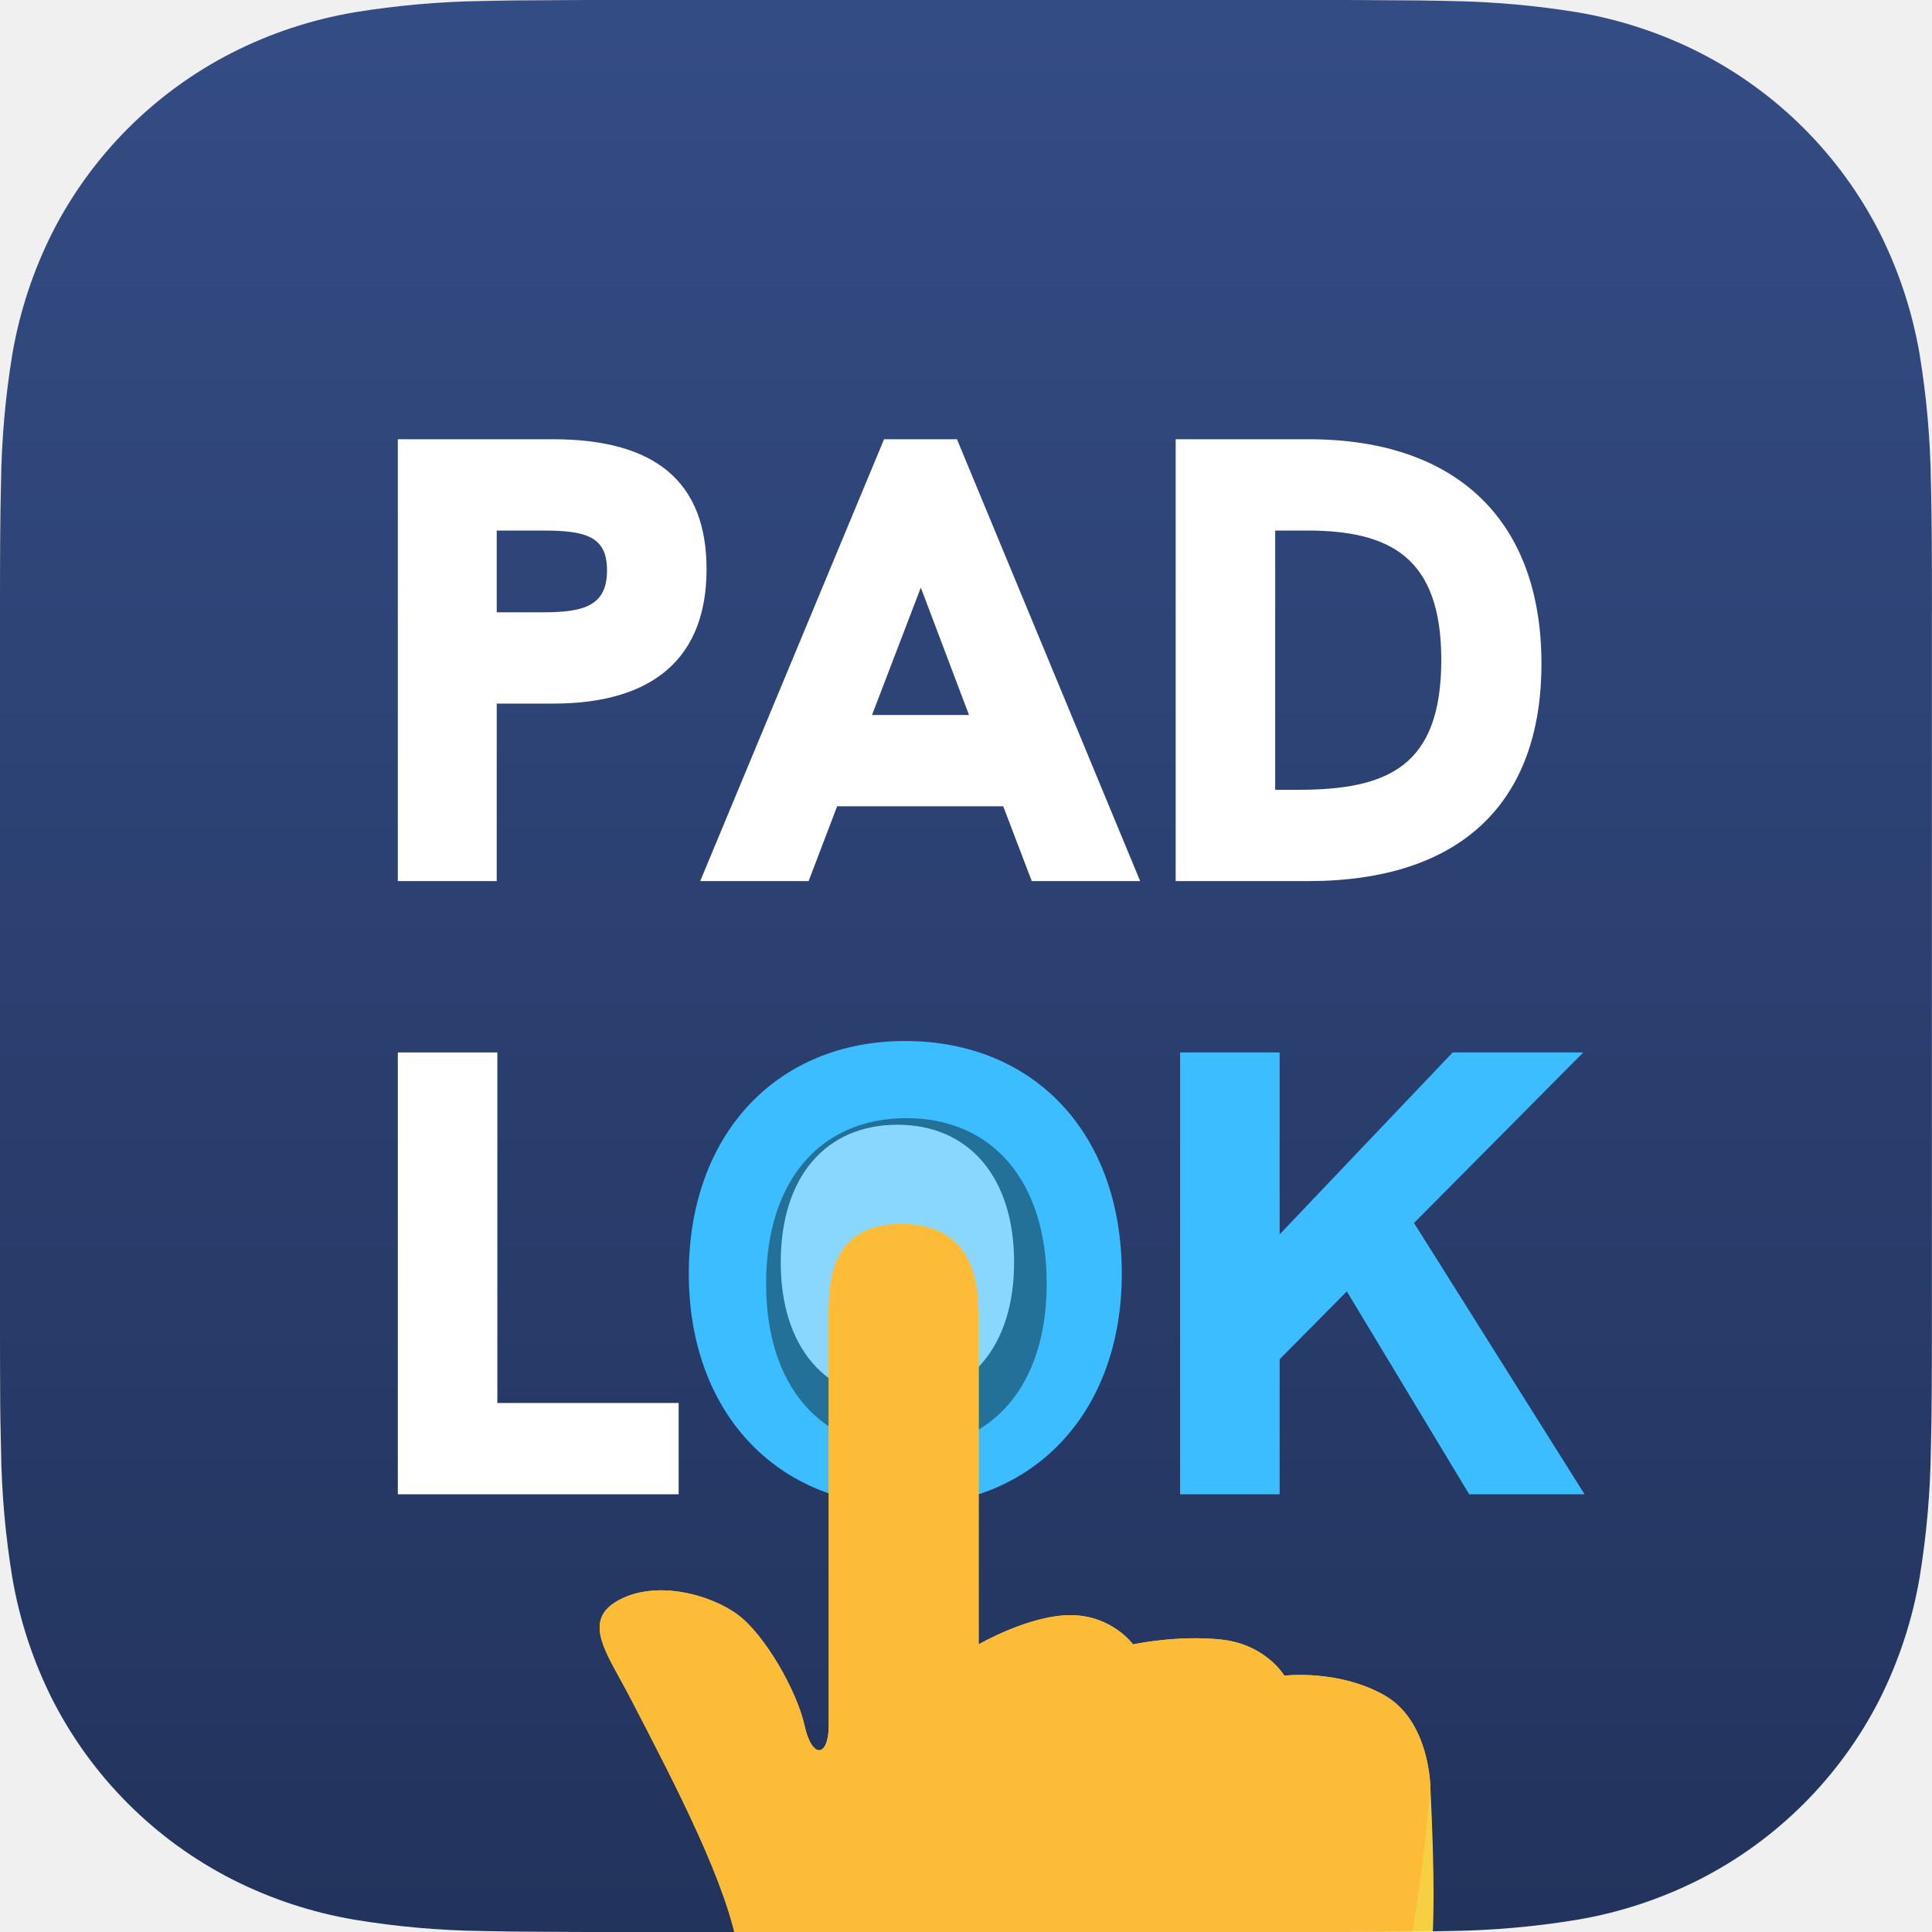
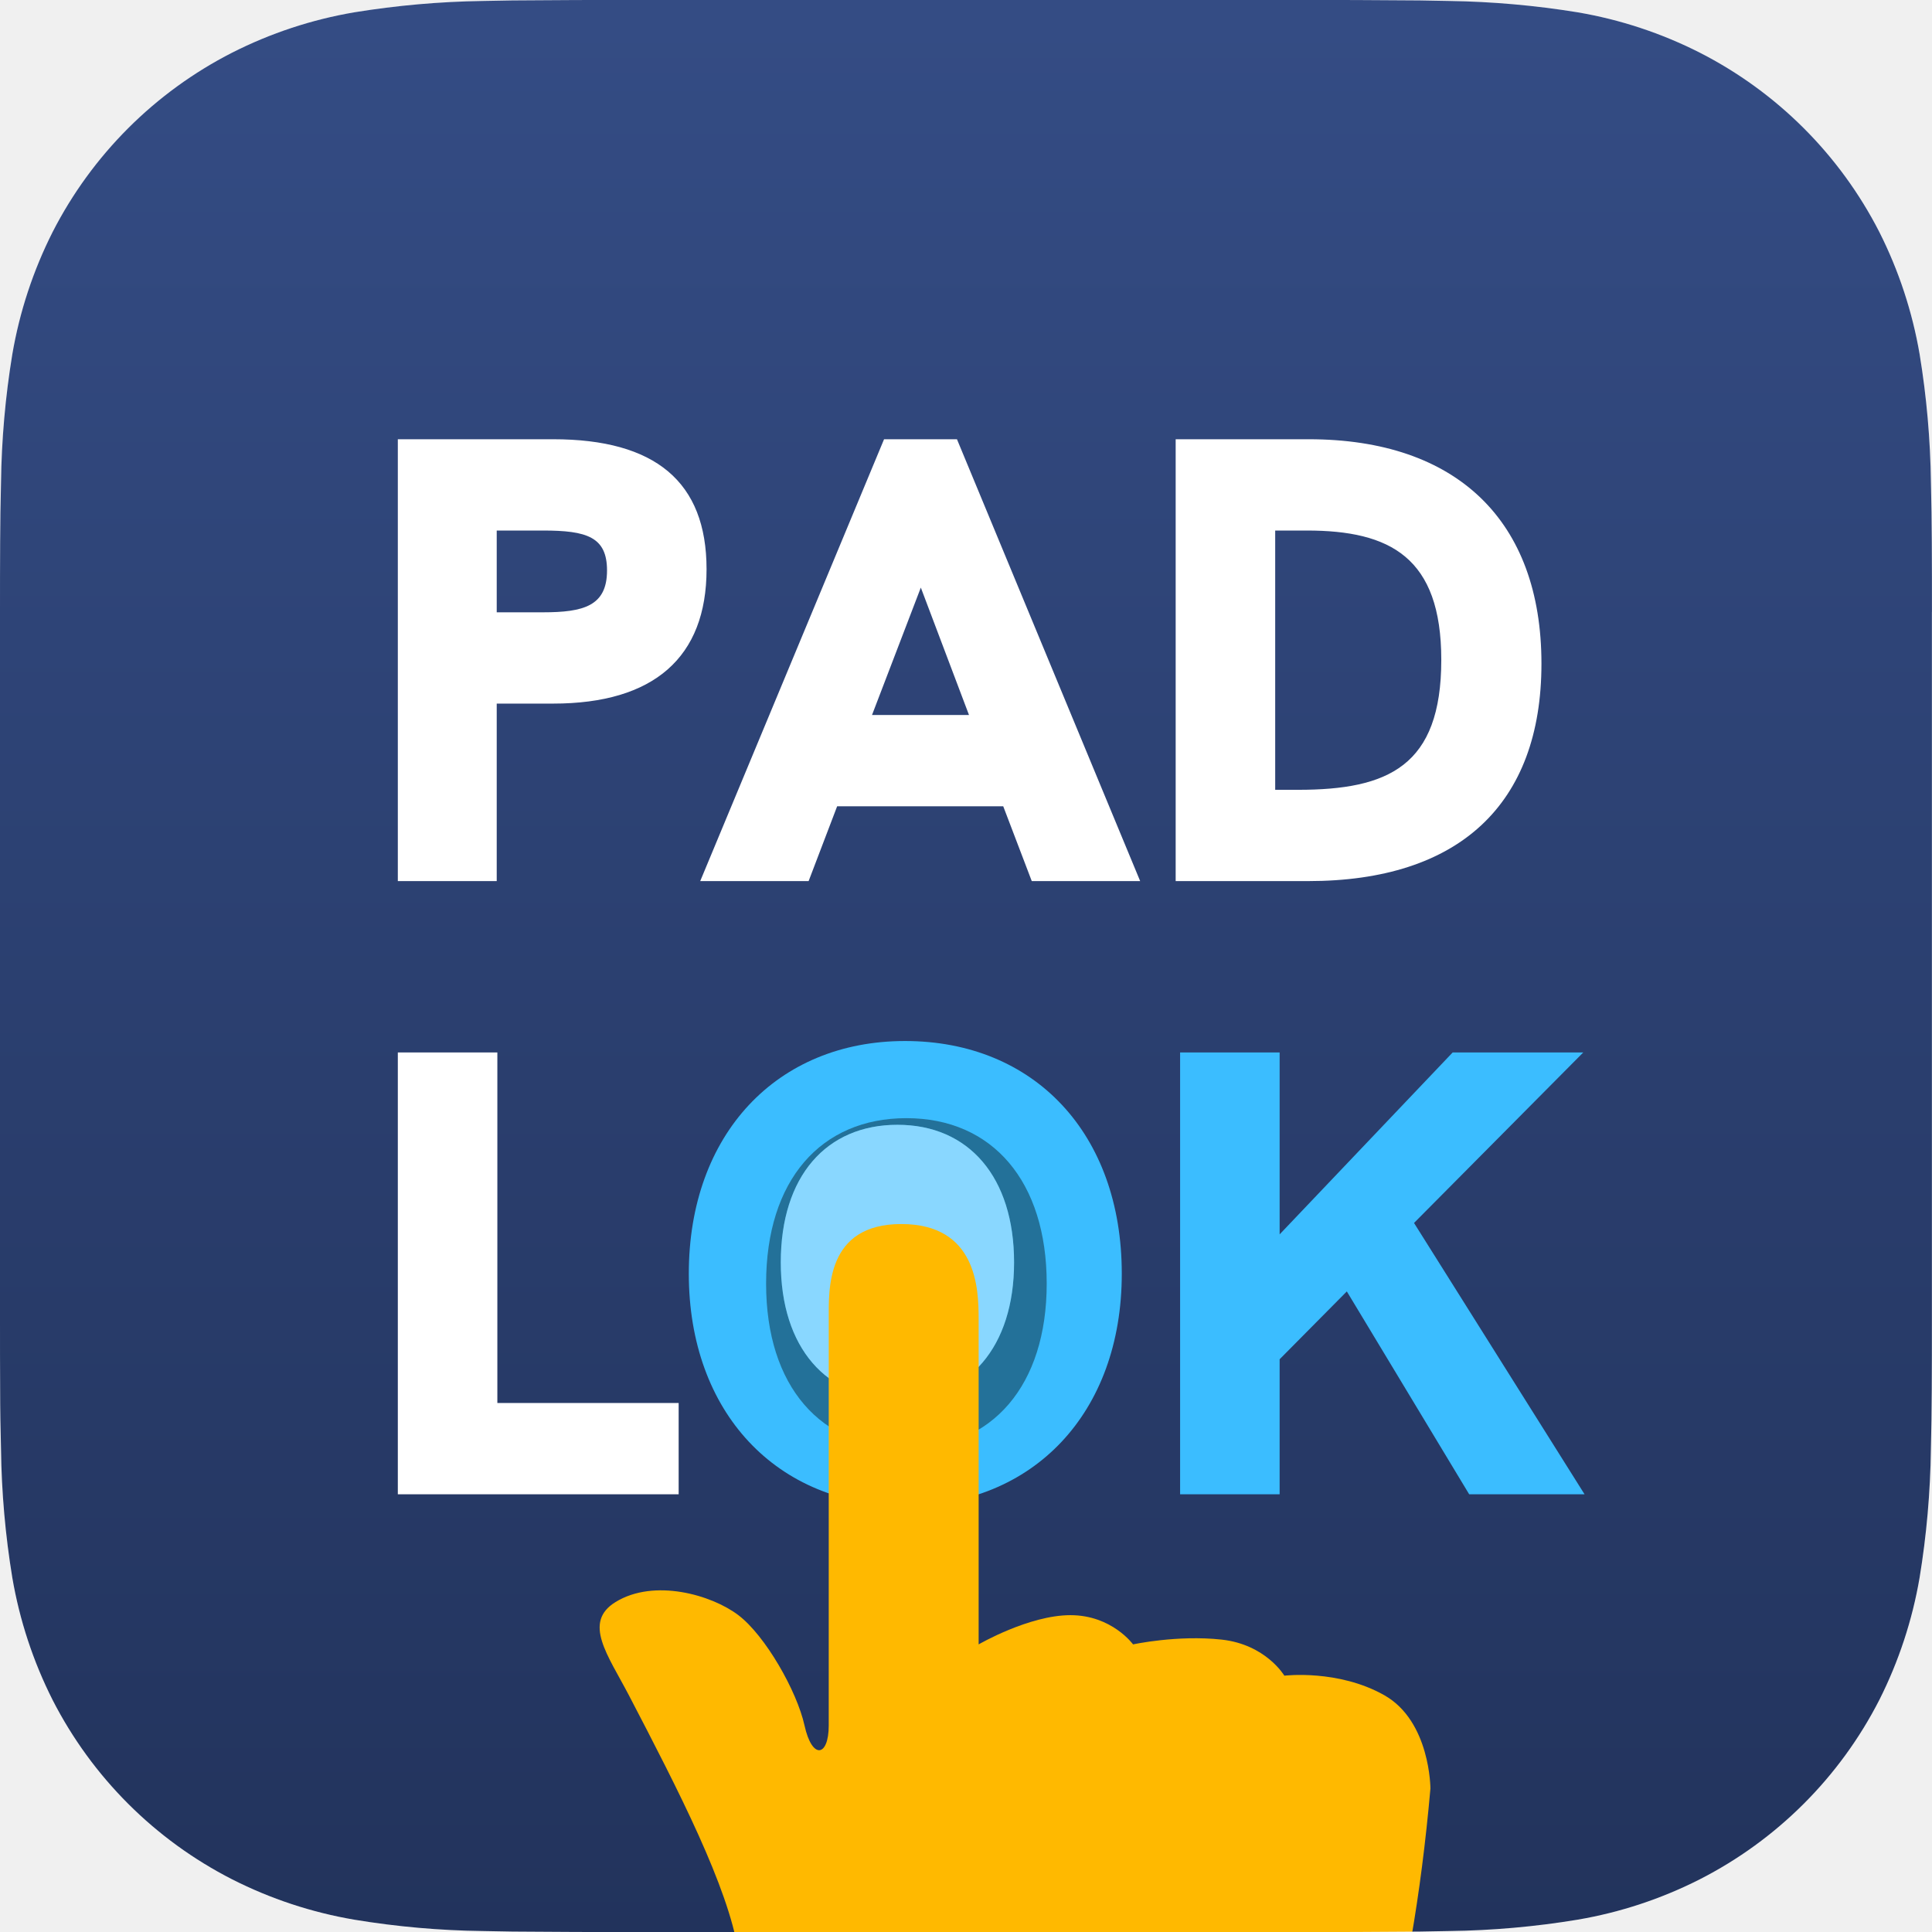
- <svg xmlns="http://www.w3.org/2000/svg" xmlns:xlink="http://www.w3.org/1999/xlink" width="1024px" height="1024px" viewBox="0 0 1024 1024" version="1.1">
+ <svg xmlns="http://www.w3.org/2000/svg" xmlns:xlink="http://www.w3.org/1999/xlink" width="1024" height="1024">
  <defs>
-     <path d="M1023.974,324.352 C1023.974,311.936 1023.974,299.52 1023.898,287.232 C1023.834,276.736 1023.718,266.368 1023.437,255.872 C1023.144,233.056 1021.142,210.293 1017.446,187.776 C1013.587,165.247 1006.396,143.419 996.109,123.008 C975.187,82.071 941.872,48.787 900.915,27.904 C880.54,17.566 858.723,10.359 836.198,6.528 C813.668,2.863 790.9,0.852 768.077,0.512 C757.658,0.256 747.23,0.128 736.794,0.128 C724.416,0 712.026,0 699.674,0 L324.301,0 C311.923,0 299.533,0 287.181,0.128 C276.745,0.128 266.313,0.256 255.885,0.512 C233.065,0.853 210.302,2.864 187.776,6.528 C165.248,10.361 143.427,17.567 123.046,27.904 C82.097,48.793 48.787,82.076 27.866,123.008 C17.573,143.417 10.381,165.246 6.528,187.776 C2.826,210.292 0.824,233.055 0.538,255.872 C0.256,266.368 0.141,276.736 0.077,287.232 C0,299.52 0,311.936 0,324.352 L0,699.648 C0,712.064 0,724.48 0.077,736.768 C0.077,747.264 0.256,757.632 0.538,768.128 C0.824,790.945 2.826,813.708 6.528,836.224 C10.381,858.754 17.573,880.583 27.866,900.992 C48.787,941.924 82.097,975.207 123.046,996.096 C143.427,1006.433 165.248,1013.639 187.776,1017.472 C210.294,1021.2 233.062,1023.211 255.885,1023.488 C266.313,1023.744 276.745,1023.872 287.181,1023.872 C299.558,1024 311.949,1024 324.301,1024 L699.648,1024 C712.026,1024 724.416,1024 736.768,1023.872 C747.204,1023.872 757.632,1023.744 768.051,1023.488 C790.878,1023.211 813.651,1021.2 836.173,1017.472 C858.697,1013.641 880.515,1006.434 900.89,996.096 C941.846,975.213 975.162,941.929 996.083,900.992 C1006.37,880.581 1013.562,858.753 1017.421,836.224 C1021.116,813.707 1023.118,790.944 1023.411,768.128 C1023.693,757.632 1023.808,747.264 1023.872,736.768 C1023.949,724.48 1023.949,712.064 1023.949,699.648 L1023.949,324.352 L1023.974,324.352 Z" id="path-1" />
-     <linearGradient x1="50%" y1="100%" x2="50%" y2="1.412%" id="linearGradient-3">
-       <stop stop-color="#22335C" offset="0%" />
-       <stop stop-color="#344C84" offset="100%" />
+     <path id="a" d="M1023.974 324.352c0-12.416 0-24.832-.076-37.12-.064-10.496-.18-20.864-.461-31.36a456.666 456.666 0 0 0-5.99-68.096 230.298 230.298 0 0 0-21.338-64.768 218.227 218.227 0 0 0-95.194-95.104 227.226 227.226 0 0 0-64.717-21.376A467.7 467.7 0 0 0 768.077.512C757.657.256 747.23.128 736.794.128 724.416 0 712.026 0 699.674 0H324.3c-12.378 0-24.768 0-37.12.128-10.436 0-20.868.128-31.296.384a467.686 467.686 0 0 0-68.109 6.016 227.443 227.443 0 0 0-64.73 21.376 218.291 218.291 0 0 0-95.18 95.104 229.888 229.888 0 0 0-21.338 64.768 454.976 454.976 0 0 0-5.99 68.096c-.282 10.496-.397 20.864-.461 31.36C0 299.52 0 311.936 0 324.352v375.296c0 12.416 0 24.832.077 37.12 0 10.496.179 20.864.46 31.36a454.976 454.976 0 0 0 5.991 68.096 229.888 229.888 0 0 0 21.338 64.768 218.291 218.291 0 0 0 95.18 95.104 227.443 227.443 0 0 0 64.73 21.376 450.56 450.56 0 0 0 68.109 6.016c10.428.256 20.86.384 31.296.384 12.377.128 24.768.128 37.12.128h375.347c12.378 0 24.768 0 37.12-.128 10.436 0 20.864-.128 31.283-.384a450.56 450.56 0 0 0 68.122-6.016 227.226 227.226 0 0 0 64.717-21.376 218.227 218.227 0 0 0 95.193-95.104 230.298 230.298 0 0 0 21.338-64.768 456.666 456.666 0 0 0 5.99-68.096c.282-10.496.397-20.864.461-31.36.077-12.288.077-24.704.077-37.12V324.352h.025Z" />
+     <path id="c" d="M0 0h1024v1024H0z" />
+     <path id="f" d="M480.413 767.648c-45.266 0-74.365-32.737-74.365-87.298 0-54.965 29.1-87.702 74.365-87.702 45.67 0 74.365 33.545 74.365 87.702 0 53.753-28.695 87.298-74.365 87.298Z" />
+     <path id="g" d="M475.656 741.648c-37.632 0-61.824-27.216-61.824-72.576 0-45.696 24.192-72.912 61.824-72.912 37.968 0 61.824 27.888 61.824 72.912 0 44.688-23.856 72.576-61.824 72.576Z" />
+     <linearGradient id="d" x1="50%" x2="50%" y1="100%" y2="1.412%">
+       <stop offset="0%" stop-color="#22335C" />
+       <stop offset="100%" stop-color="#344C84" />
    </linearGradient>
-     <rect id="path-4" x="0" y="0" width="1024" height="1024" />
-     <path d="M480.413,767.648 C435.147,767.648 406.048,734.911 406.048,680.35 C406.048,625.385 435.147,592.648 480.413,592.648 C526.083,592.648 554.778,626.193 554.778,680.35 C554.778,734.103 526.083,767.648 480.413,767.648 Z" id="path-6" />
-     <path d="M475.656,741.648 C438.024,741.648 413.832,714.432 413.832,669.072 C413.832,623.376 438.024,596.16 475.656,596.16 C513.624,596.16 537.48,624.048 537.48,669.072 C537.48,713.76 513.624,741.648 475.656,741.648 Z" id="path-7" />
  </defs>
-   <g id="Page-1" stroke="none" stroke-width="1" fill="none" fill-rule="evenodd">
-     <g id="App-Icon" transform="translate(-0, 0)">
-       <mask id="mask-2" fill="white">
-         <use xlink:href="#path-1" />
-       </mask>
-       <use id="Mask" fill="#FFFFFF" xlink:href="#path-1" />
-       <g id="App-Icon-Square" mask="url(#mask-2)">
-         <g transform="translate(0, 0)">
-           <rect id="App-Icon-1024x1024" fill="#FFFFFF" x="0" y="0" width="1024" height="1024" />
-           <g id="Icon" stroke-width="1" fill="none">
-             <mask id="mask-5" fill="white">
-               <use xlink:href="#path-4" />
-             </mask>
-             <use id="Background" fill="url(#linearGradient-3)" xlink:href="#path-4" />
-             <path d="M263.272,467 L263.272,372.92 L293.176,372.92 C346.6,372.92 374.488,348.392 374.488,301.688 C374.488,255.32 347.272,232.808 293.176,232.808 L210.856,232.808 L210.856,467 L263.272,467 Z M287.8,324.536 L263.272,324.536 L263.272,281.192 L287.8,281.192 C310.984,281.192 321.736,284.552 321.736,302.36 C321.736,321.176 309.304,324.536 287.8,324.536 Z M428.584,467 L443.704,427.352 L531.736,427.352 L546.856,467 L604.312,467 L507.208,232.808 L468.568,232.808 L371.128,467 L428.584,467 Z M513.592,378.968 L462.184,378.968 L488.056,311.432 L513.592,378.968 Z M693.352,467 C773.32,467 817,426.344 817,351.752 C817,275.816 771.976,232.808 693.688,232.808 L623.128,232.808 L623.128,467 L693.352,467 Z M687.976,418.616 L675.88,418.616 L675.88,281.192 L692.68,281.192 C736.696,281.192 763.912,295.304 763.912,349.736 C763.912,406.184 735.688,418.616 687.976,418.616 Z M359.704,792 L359.704,743.616 L263.608,743.616 L263.608,557.808 L210.856,557.808 L210.856,792 L359.704,792 Z" id="PADLOK" fill="#FFFFFF" fill-rule="nonzero" mask="url(#mask-5)" />
-             <path d="M479.656,798.048 C547.528,798.048 594.568,748.992 594.568,675.072 C594.568,600.816 548.2,551.76 479.656,551.76 C411.784,551.76 365.08,601.152 365.08,675.072 C365.08,748.656 411.784,798.048 479.656,798.048 Z M678.232,792 L678.232,720.432 L713.848,684.48 L778.696,792 L839.848,792 L749.464,648.192 L839.176,557.808 L769.96,557.808 L678.232,654.24 L678.232,557.808 L625.48,557.808 L625.48,792 L678.232,792 Z" id="Path-2" fill="#3BBDFF" fill-rule="nonzero" mask="url(#mask-5)" />
-             <g id="Path" fill-rule="nonzero" mask="url(#mask-5)">
-               <use fill="#3BBDFF" xlink:href="#path-6" />
-               <use fill-opacity="0.4" fill="#000000" xlink:href="#path-6" />
-             </g>
-             <g id="Path" fill-rule="nonzero" mask="url(#mask-5)">
-               <use fill="#3BBDFF" xlink:href="#path-7" />
-               <use fill-opacity="0.4" fill="#FFFFFF" xlink:href="#path-7" />
-             </g>
-             <path d="M758.156,947.987 C758.156,947.987 758.156,912.318 733.697,898.492 C709.238,884.665 680.733,888.142 680.733,888.142 C680.733,888.142 670.934,871.563 647.42,869.016 C623.906,866.47 600.549,871.563 600.549,871.563 C600.549,871.563 589.346,856.071 567.348,856.071 C545.351,856.071 518.701,871.563 518.701,871.563 L518.701,698.862 C518.701,682.922 517.669,648.787 477.704,648.768 C437.74,648.754 439.247,683.621 439.247,698.862 L439.247,914.535 C439.247,931.174 430.452,932.83 426.409,914.535 C422.366,896.24 405.604,866.886 391.356,856.071 C377.109,845.256 346.729,836.546 326.277,849.096 C308.725,859.865 322.217,877.244 333.308,898.492 C360.004,949.706 385.761,999.831 391.356,1034.34 C407.142,1131.811 442.335,1206.9 563.728,1207 C696.132,1207.067 754.824,1065.926 758.156,1040.236 C760.377,1023.109 760.377,992.359 758.156,947.987 Z" id="Path" fill="#F6D040" fill-rule="nonzero" mask="url(#mask-5)" />
-             <g id="Hand" mask="url(#mask-5)">
-               <g transform="translate(317.822, 648.766)">
-                 <path d="M440.334,299.221 C440.334,299.221 440.334,263.552 415.875,249.726 C391.416,235.899 362.911,239.376 362.911,239.376 C362.911,239.376 353.112,222.797 329.598,220.25 C306.084,217.704 282.727,222.797 282.727,222.797 C282.727,222.797 271.524,207.305 249.526,207.305 C227.529,207.305 200.879,222.797 200.879,222.797 L200.879,50.096 C200.879,34.156 199.847,0.021 159.882,-1.14899409e-14 C119.918,-0.012 121.425,34.855 121.425,50.096 L121.425,265.769 C121.425,282.408 112.63,284.064 108.587,265.769 C104.544,247.474 87.782,218.12 73.534,207.305 C59.287,196.49 28.907,187.78 8.455,200.33 C-9.097,211.099 4.395,228.478 15.486,249.726 C42.182,300.94 67.939,351.065 73.534,385.574 C89.32,483.045 124.513,558.134 245.906,558.232 C312.805,558.268 395.958,512.478 414.375,448.418 C426.653,405.712 435.306,355.979 440.334,299.221 Z" id="Path" fill="#FCBC37" fill-rule="nonzero" />
-               </g>
-             </g>
-           </g>
+   <g fill="none" fill-rule="evenodd">
+     <mask id="b" fill="#fff">
+       <use xlink:href="#a" />
+     </mask>
+     <use xlink:href="#a" fill="#FFF" />
+     <g mask="url(#b)">
+       <path fill="#FFF" d="M0 0h1024v1024H0z" />
+       <g>
+         <mask id="e" fill="#fff">
+           <use xlink:href="#c" />
+         </mask>
+         <use xlink:href="#c" fill="url(#d)" />
+         <path fill="#FFF" fill-rule="nonzero" d="M263.272 467v-94.08h29.904c53.424 0 81.312-24.528 81.312-71.232 0-46.368-27.216-68.88-81.312-68.88h-82.32V467h52.416ZM287.8 324.536h-24.528v-43.344H287.8c23.184 0 33.936 3.36 33.936 21.168 0 18.816-12.432 22.176-33.936 22.176ZM428.584 467l15.12-39.648h88.032L546.856 467h57.456l-97.104-234.192h-38.64L371.128 467h57.456Zm85.008-88.032h-51.408l25.872-67.536 25.536 67.536ZM693.352 467C773.32 467 817 426.344 817 351.752c0-75.936-45.024-118.944-123.312-118.944h-70.56V467h70.224Zm-5.376-48.384H675.88V281.192h16.8c44.016 0 71.232 14.112 71.232 68.544 0 56.448-28.224 68.88-75.936 68.88ZM359.704 792v-48.384h-96.096V557.808h-52.752V792h148.848Z" mask="url(#e)" />
+         <path fill="#3BBDFF" fill-rule="nonzero" d="M479.656 798.048c67.872 0 114.912-49.056 114.912-122.976 0-74.256-46.368-123.312-114.912-123.312-67.872 0-114.576 49.392-114.576 123.312 0 73.584 46.704 122.976 114.576 122.976ZM678.232 792v-71.568l35.616-35.952L778.696 792h61.152l-90.384-143.808 89.712-90.384H769.96l-91.728 96.432v-96.432H625.48V792h52.752Z" mask="url(#e)" />
+         <g fill-rule="nonzero" mask="url(#e)">
+           <use xlink:href="#f" fill="#3BBDFF" />
+           <use xlink:href="#f" fill="#000" fill-opacity=".4" />
+         </g>
+         <g fill-rule="nonzero" mask="url(#e)">
+           <use xlink:href="#g" fill="#3BBDFF" />
+           <use xlink:href="#g" fill="#FFF" fill-opacity=".4" />
+         </g>
+         <g mask="url(#e)">
+           <path fill="#FFB900" fill-rule="nonzero" d="M758.156 947.987s0-35.669-24.46-49.495c-24.458-13.827-52.963-10.35-52.963-10.35s-9.8-16.579-33.313-19.126c-23.514-2.546-46.871 2.547-46.871 2.547s-11.203-15.492-33.2-15.492c-21.998 0-48.648 15.492-48.648 15.492V698.862c0-15.94-1.032-50.075-40.997-50.097-39.964-.011-38.457 34.856-38.457 50.097v215.673c0 16.64-8.795 18.295-12.838 0-4.043-18.295-20.805-47.649-35.053-58.464-14.247-10.815-44.627-19.525-65.08-6.975-17.55 10.769-4.059 28.148 7.032 49.396 26.696 51.214 52.453 101.34 58.048 135.848 15.786 97.471 50.979 172.56 172.372 172.658 66.899.036 150.052-45.754 168.469-109.814 12.278-42.706 20.93-92.439 25.959-149.197Z" />
        </g>
      </g>
    </g>
  </g>
</svg>
